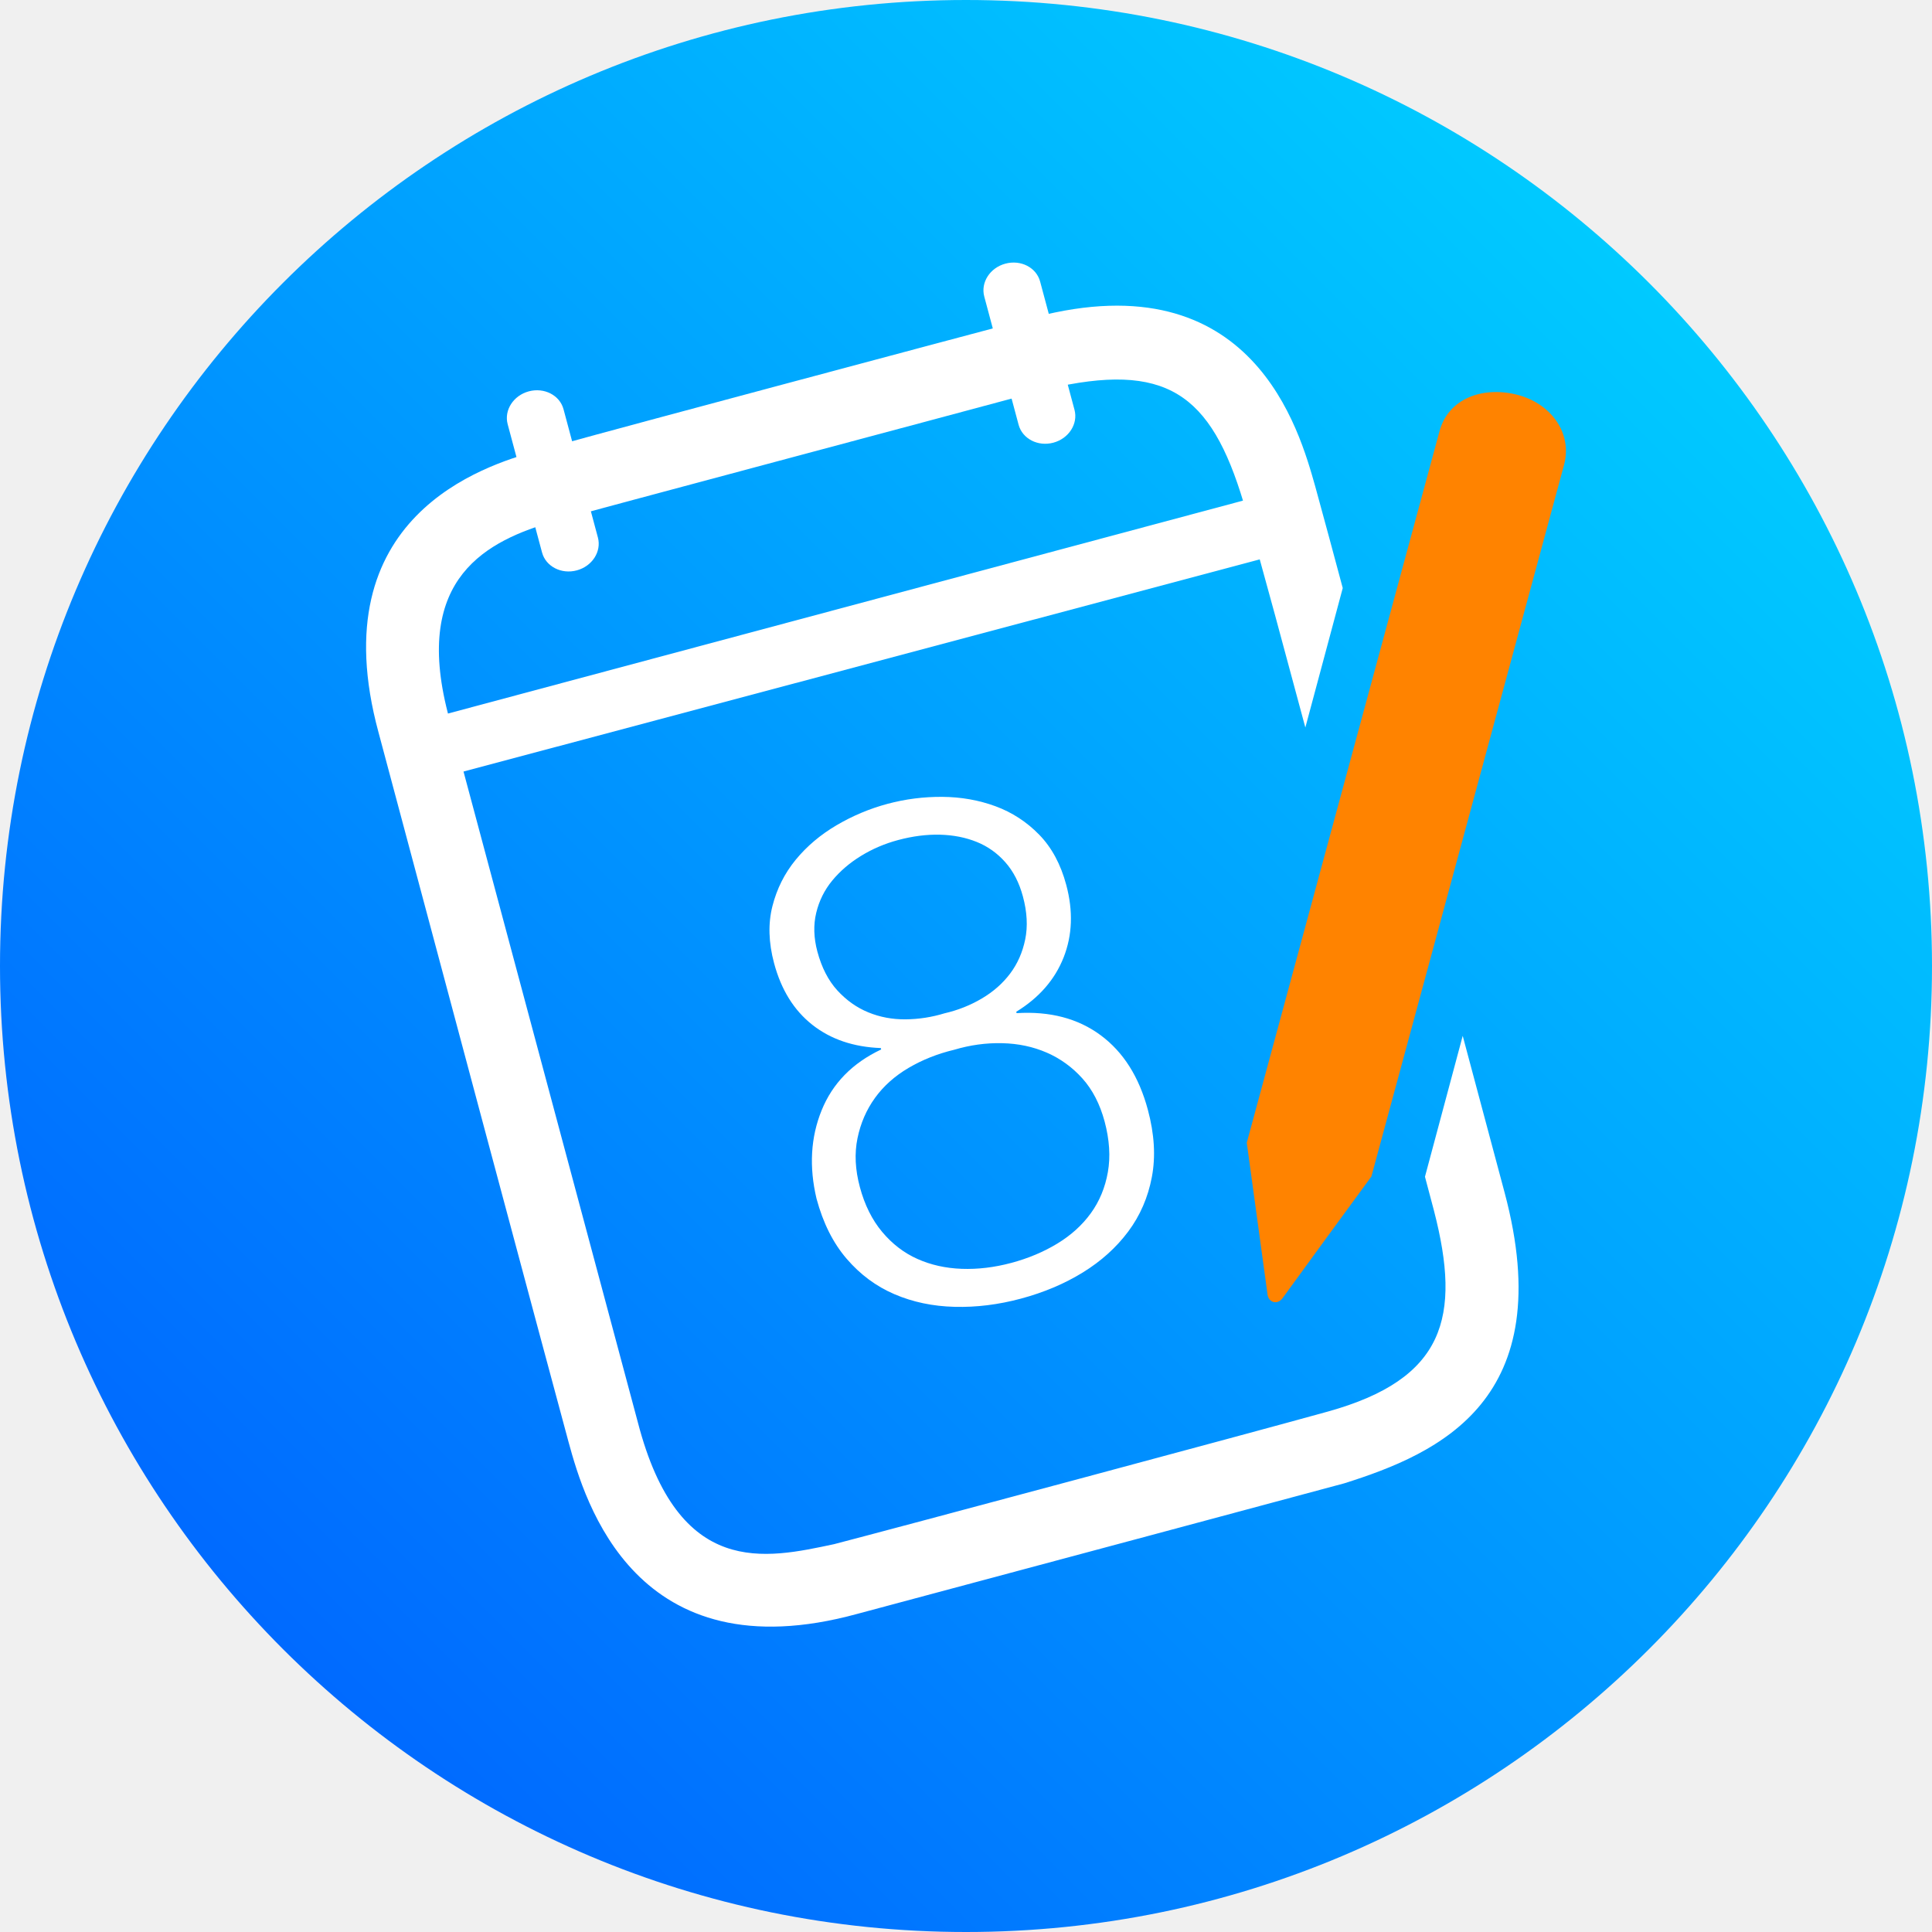
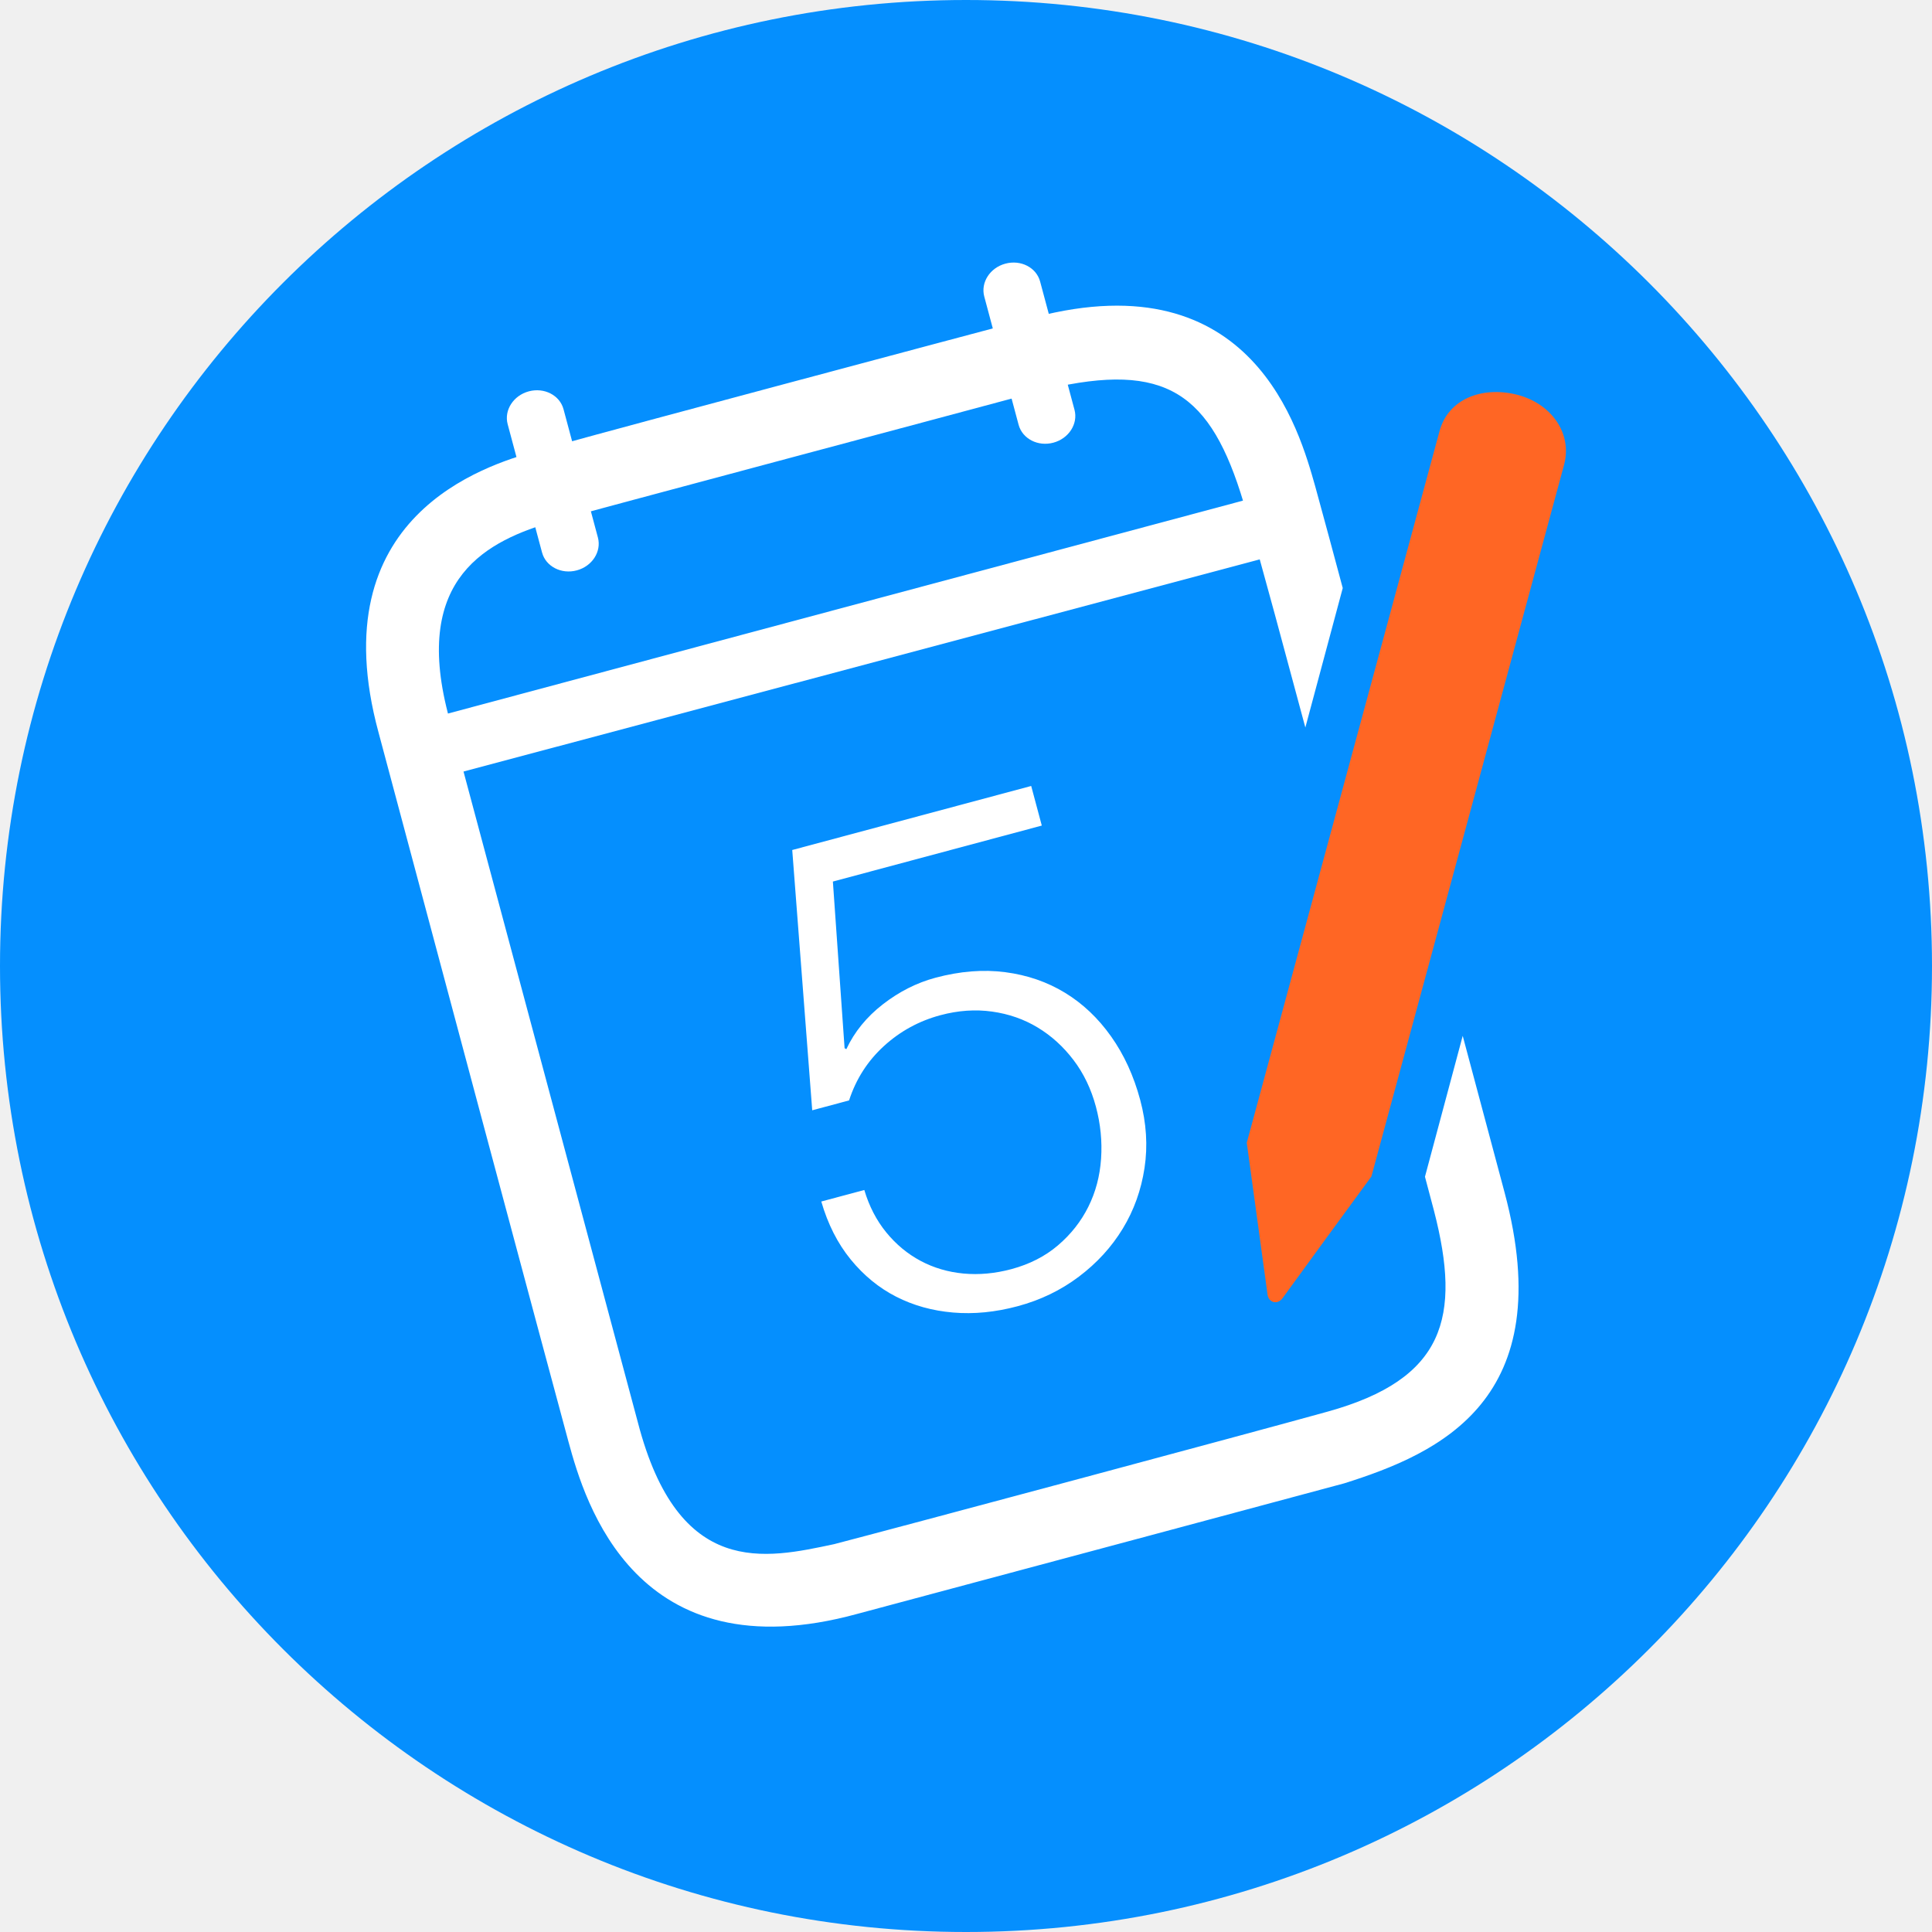
<svg xmlns="http://www.w3.org/2000/svg" version="1.1" x="0" y="0" width="82" height="82" viewBox="0, 0, 82, 82">
-   <defs>
-     <linearGradient id="calendar-gradient" gradientUnits="userSpaceOnUse" x1="12.009" y1="69.991" x2="69.991" y2="12.009">
-       <stop offset="0" stop-color="#0056FF" />
-       <stop offset="0" stop-color="#006AFF" />
-       <stop offset="1" stop-color="#00CAFF" />
-     </linearGradient>
-   </defs>
+   <g id="Background">
+     <rect x="0" y="0" width="82" height="82" fill="#000000" fill-opacity="0" />
+   </g>
  <g id="Calendar">
-     <path d="M41,82 C18.356,82 0,63.644 0,41 C0,18.356 18.356,0 41,0 C63.644,0 82,18.356 82,41 C82,63.644 63.644,82 41,82 z" fill="url(#calendar-gradient)" />
+     <path d="M41,82 C18.356,82 0,63.644 0,41 C0,18.356 18.356,0 41,0 C63.644,0 82,18.356 82,41 C82,63.644 63.644,82 41,82 z" fill="#058FFE" />
    <g>
      <path d="M33.021,16.373 C41.376,14.14 37.742,15.11 43.922,13.464 C53.184,11.037 55.151,18.28 55.821,20.639 C56.218,22.077 56.603,23.519 56.99,24.959 L55.403,30.878 C54.539,27.695 53.705,24.504 52.783,21.336 C51.388,16.681 49.49,15.334 44.455,16.51 C39.627,17.811 25.383,21.604 23.554,22.117 C20.667,22.941 17.53,24.517 19.005,30.254 C20.469,35.729 24.633,51.269 27.075,60.378 C28.8,67.012 32.497,66.155 35.401,65.539 C37.952,64.877 53.121,60.812 56.355,59.912 C61.315,58.533 62.035,55.918 60.862,51.384 L60.48,49.944 L62.082,43.964 C62.674,46.178 63.266,48.391 63.857,50.605 C66.212,59.41 61.091,61.684 57.054,62.957 C54.867,63.549 44.405,66.351 36.386,68.498 C26.981,71.075 24.827,63.756 24.134,61.214 C23.441,58.674 17.642,37.005 16.067,31.091 C13.567,21.886 20.616,19.759 22.711,19.158 C26.142,18.211 29.583,17.295 33.021,16.373 z" fill="#FFFFFF" />
-       <path d="M64.355,16.745 C65.823,17.103 66.745,18.376 66.385,19.723 C66.025,21.071 58.206,49.934 58.206,49.934 L58.206,49.934 C56.947,51.652 55.689,53.371 54.437,55.096 C54.22,55.397 53.818,55.293 53.792,54.895 L52.917,48.501 C52.917,48.501 60.73,19.646 61.1,18.292 C61.469,16.938 62.887,16.389 64.355,16.745 z" fill="#FF8300" id="Pencil" />
+       <path d="M64.355,16.745 C65.823,17.103 66.745,18.376 66.385,19.723 C66.025,21.071 58.206,49.934 58.206,49.934 L58.206,49.934 C56.947,51.652 55.689,53.371 54.437,55.096 C54.22,55.397 53.818,55.293 53.792,54.895 L52.917,48.501 C52.917,48.501 60.73,19.646 61.1,18.292 C61.469,16.938 62.887,16.389 64.355,16.745 z" fill="#FF6624" id="Pencil" />
      <path d="M18.061,30.54 L54,20.915 L54.491,23.469 L18.721,33 z" fill="#FFFFFF" />
      <path d="M23.918,17.37 L25.377,22.814 C25.536,23.409 25.135,24.034 24.479,24.209 L24.479,24.209 C23.825,24.384 23.165,24.043 23.006,23.449 L21.547,18.005 C21.388,17.411 21.789,16.786 22.444,16.61 L22.444,16.61 C23.099,16.435 23.759,16.775 23.918,17.37 z" fill="#FFFFFF" />
      <path d="M44.146,11.95 L45.605,17.393 C45.764,17.988 45.363,18.613 44.707,18.789 L44.707,18.789 C44.053,18.964 43.394,18.624 43.233,18.029 L41.775,12.586 C41.616,11.99 42.017,11.365 42.672,11.19 L42.672,11.19 C43.327,11.014 43.987,11.354 44.146,11.95 z" fill="#FFFFFF" />
-       <g>
-         <path d="M22.275,34.267 L28.216,32.673 L29.805,38.609 L23.863,40.203 z" fill="#FFFFFF" display="none" />
-         <path d="M30.271,32.124 L36.212,30.53 L37.801,36.468 L31.859,38.061 z" fill="#FFFFFF" display="none" />
-         <path d="M26.638,50.556 L32.58,48.961 L34.17,54.898 L28.228,56.492 z" fill="#FFFFFF" display="none" />
-         <path d="M40.32,38.159 L46.261,36.565 L47.85,42.501 L41.908,44.095 z" fill="#FFFFFF" display="none" />
-         <path d="M32.451,40.267 L38.393,38.672 L39.983,44.61 L34.041,46.204 z" fill="#FFFFFF" display="none" />
-         <path d="M34.571,48.429 L40.513,46.836 L42.101,52.772 L36.16,54.366 z" fill="#FFFFFF" display="none" />
-         <path d="M45.98,27.916 L51.922,26.321 L53.51,32.257 L47.569,33.852 z" fill="#FFFFFF" display="none" />
-         <path d="M36.739,56.521 L42.68,54.927 L44.269,60.864 L38.328,62.457 z" fill="#FFFFFF" display="none" />
-       </g>
-       <path d="M40.085,43.009 Q39.276,43.256 38.433,43.264 Q37.592,43.271 36.853,42.967 Q36.115,42.665 35.54,42.037 Q34.966,41.409 34.692,40.389 Q34.458,39.513 34.643,38.744 Q34.827,37.976 35.323,37.374 Q35.819,36.772 36.544,36.327 Q37.269,35.882 38.115,35.655 Q39.049,35.405 39.9,35.427 Q40.749,35.45 41.45,35.732 Q42.152,36.013 42.667,36.594 Q43.182,37.175 43.416,38.051 Q43.683,39.043 43.513,39.87 Q43.344,40.697 42.871,41.324 Q42.398,41.951 41.669,42.381 Q40.94,42.812 40.085,43.009 z M45.255,37.558 Q44.904,36.245 44.106,35.426 Q43.307,34.608 42.25,34.219 Q41.192,33.831 40,33.821 Q38.81,33.812 37.672,34.117 Q36.534,34.422 35.507,35.025 Q34.481,35.629 33.773,36.49 Q33.065,37.353 32.784,38.46 Q32.503,39.568 32.854,40.88 Q33.307,42.573 34.477,43.495 Q35.646,44.417 37.384,44.483 L37.4,44.542 Q35.568,45.408 34.872,47.126 Q34.175,48.846 34.656,50.875 Q35.071,52.421 35.934,53.425 Q36.797,54.43 37.963,54.93 Q39.129,55.431 40.515,55.466 Q41.901,55.502 43.33,55.118 Q44.789,54.727 45.957,54.008 Q47.125,53.288 47.884,52.272 Q48.644,51.254 48.889,49.954 Q49.135,48.653 48.72,47.107 Q48.158,45.005 46.715,43.938 Q45.271,42.87 43.148,43.001 L43.133,42.942 Q44.583,42.054 45.143,40.637 Q45.701,39.221 45.255,37.558 z M42.924,53.601 Q41.844,53.89 40.818,53.853 Q39.791,53.815 38.938,53.433 Q38.085,53.053 37.442,52.286 Q36.8,51.521 36.495,50.382 Q36.197,49.273 36.394,48.314 Q36.591,47.354 37.138,46.597 Q37.685,45.841 38.564,45.324 Q39.442,44.808 40.5,44.555 Q41.514,44.252 42.536,44.276 Q43.558,44.299 44.426,44.676 Q45.293,45.053 45.94,45.772 Q46.585,46.491 46.883,47.598 Q47.195,48.766 47.021,49.751 Q46.847,50.735 46.299,51.492 Q45.751,52.249 44.878,52.78 Q44.003,53.312 42.924,53.601 z" fill="#FFFFFF" />
+       <path d="M36.684,50.507 Q36.992,51.542 37.616,52.307 Q38.24,53.071 39.074,53.516 Q39.907,53.96 40.895,54.053 Q41.882,54.145 42.926,53.866 Q44.085,53.555 44.906,52.854 Q45.728,52.152 46.192,51.22 Q46.657,50.288 46.733,49.181 Q46.809,48.073 46.514,46.972 Q46.211,45.842 45.563,44.991 Q44.916,44.139 44.045,43.612 Q43.174,43.084 42.109,42.935 Q41.044,42.785 39.914,43.088 Q38.552,43.453 37.516,44.398 Q36.48,45.344 36.037,46.705 L34.473,47.124 L33.625,36.077 L43.767,33.359 L44.217,35.04 L35.35,37.416 L35.847,44.488 L35.921,44.531 Q36.434,43.43 37.475,42.623 Q38.517,41.816 39.705,41.498 Q41.27,41.079 42.67,41.263 Q44.07,41.446 45.203,42.137 Q46.335,42.827 47.158,43.989 Q47.982,45.15 48.394,46.686 Q48.79,48.164 48.577,49.572 Q48.364,50.98 47.652,52.149 Q46.941,53.318 45.791,54.185 Q44.641,55.052 43.192,55.44 Q41.772,55.821 40.453,55.708 Q39.134,55.596 38.037,55.036 Q36.94,54.476 36.107,53.457 Q35.275,52.437 34.858,50.996 z" fill="#FFFFFF" />
    </g>
  </g>
</svg>
